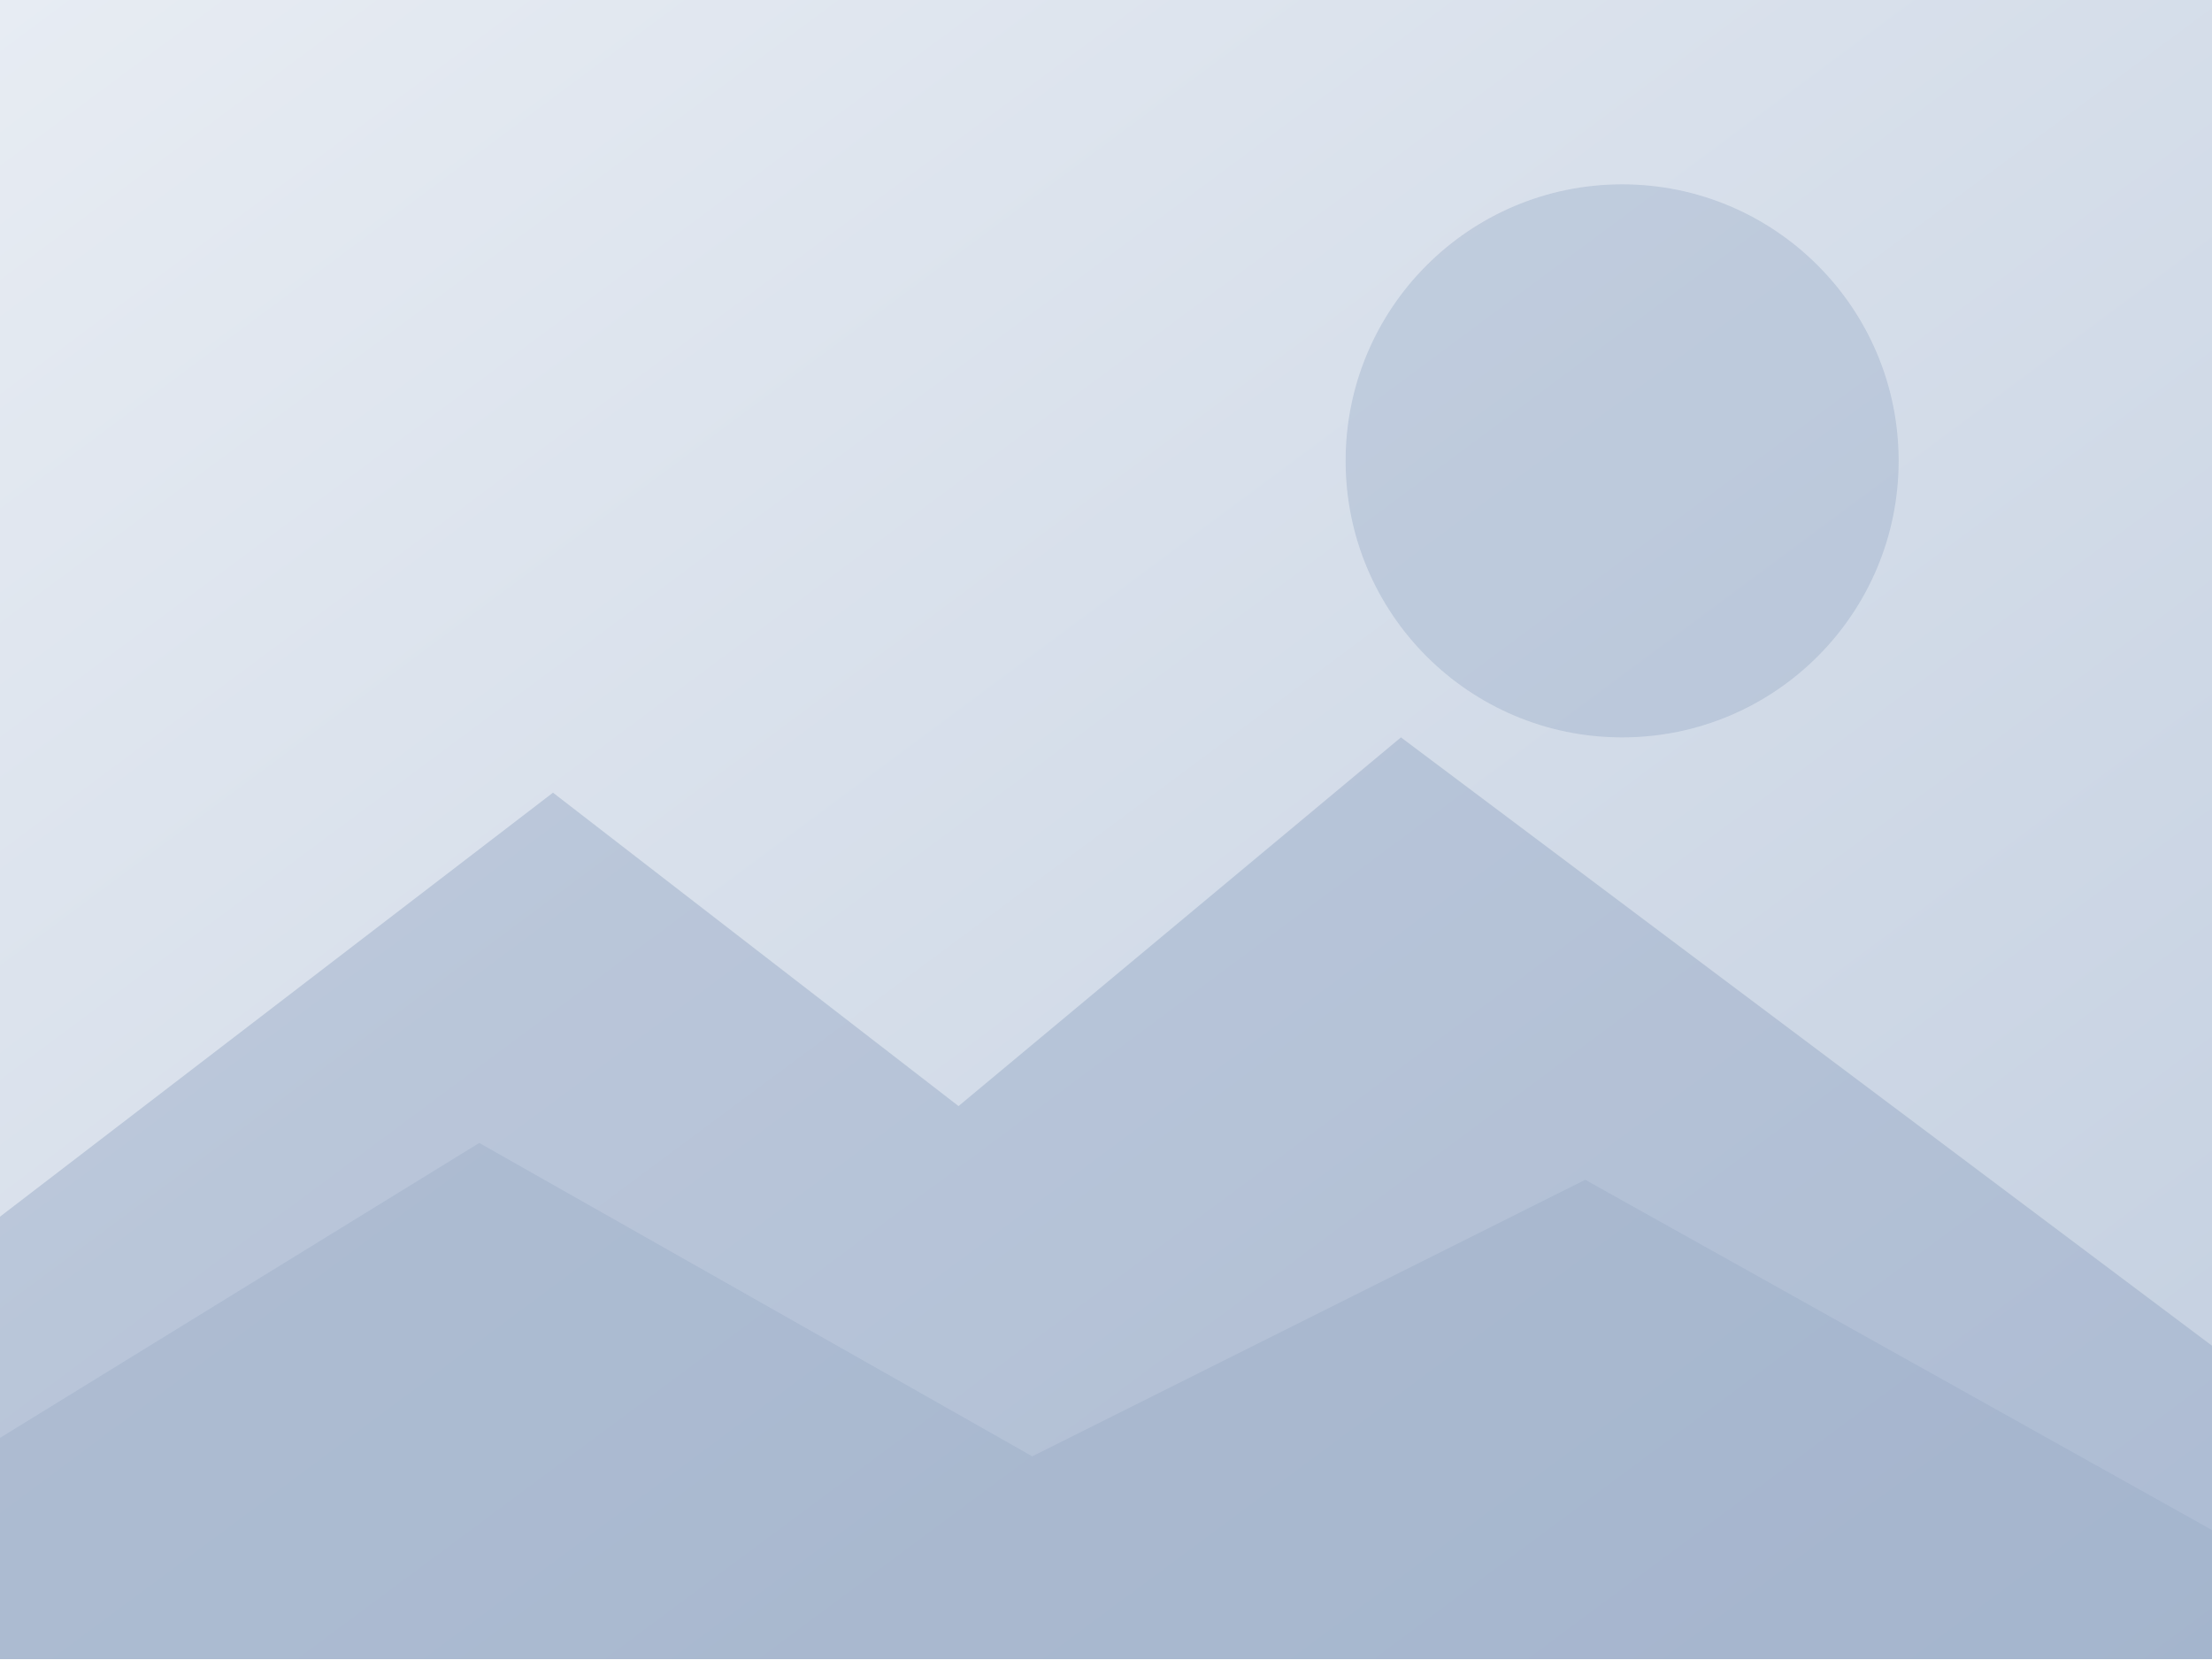
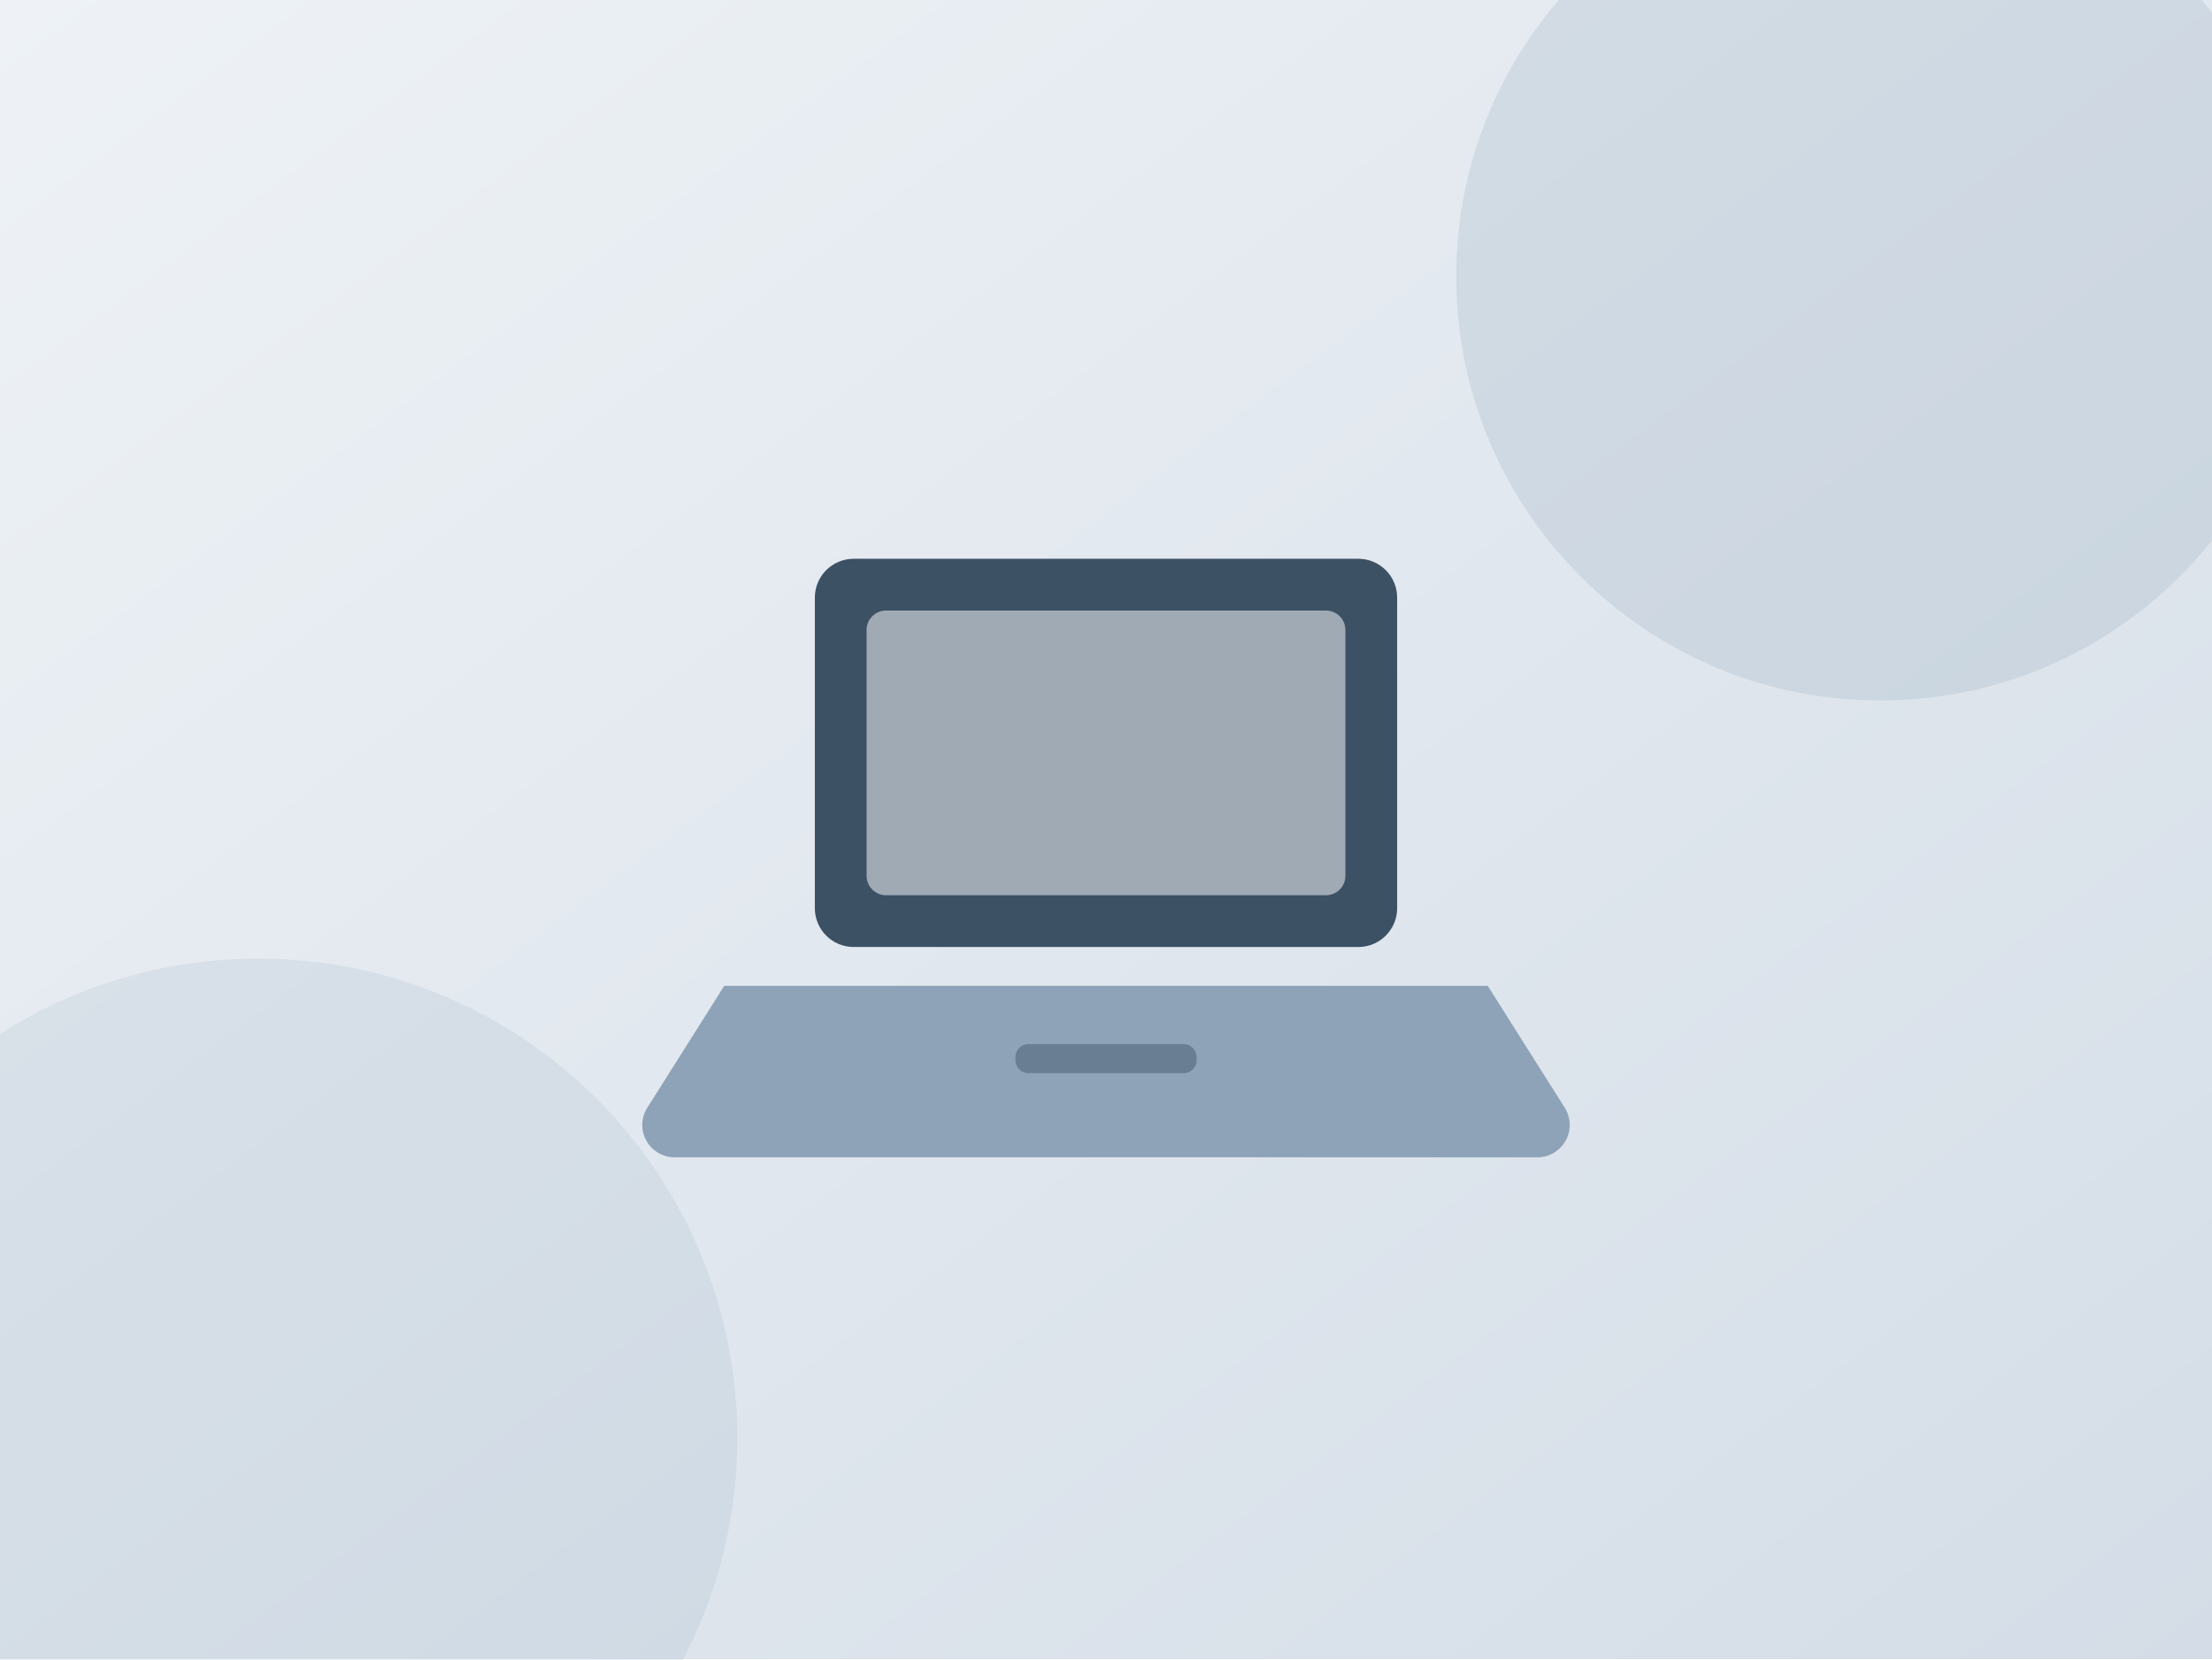
- <svg xmlns="http://www.w3.org/2000/svg" viewBox="0 0 1200 900" width="1200" height="900">
+ <svg xmlns="http://www.w3.org/2000/svg" viewBox="0 0 1200 900" width="1200" height="900" role="img" aria-label="laptop illustration">
  <defs>
    <linearGradient id="g" x1="0" y1="0" x2="1" y2="1">
-       <stop offset="0" stop-color="#e7ecf3" />
-       <stop offset="1" stop-color="#c3cfe0" />
+       <stop offset="0" stop-color="#eef2f6" />
+       <stop offset="1" stop-color="#d4dde7" />
    </linearGradient>
  </defs>
  <rect width="1200" height="900" fill="url(#g)" />
-   <circle cx="880" cy="250" r="150" fill="#8fa3c0" opacity=".34" />
-   <path d="M0 660 L300 430 L520 600 L760 400 L1200 730 L1200 900 L0 900 Z" fill="#8fa3c0" opacity=".42" />
-   <path d="M0 780 L260 620 L560 790 L860 640 L1200 830 L1200 900 L0 900 Z" fill="#8fa3c0" opacity=".3" />
+   <circle cx="1020" cy="150" r="230" fill="#8ea3b8" opacity=".22" />
+   <circle cx="140" cy="780" r="260" fill="#8ea3b8" opacity=".16" />
+   <g transform="translate(249.0 89.0) scale(1.755)">
+     <rect x="110" y="122" width="180" height="120" rx="12" fill="#3d5165" />
+     <rect x="126" y="138" width="148" height="88" rx="6" fill="#eef2f6" opacity=".55" />
+     <path d="M82 254h236l24 38a10 10 0 0 1-9 15H67a10 10 0 0 1-9-15z" fill="#8ea3b8" />
+     <rect x="172" y="272" width="56" height="9" rx="4" fill="#3d5165" opacity=".45" />
+   </g>
</svg>
